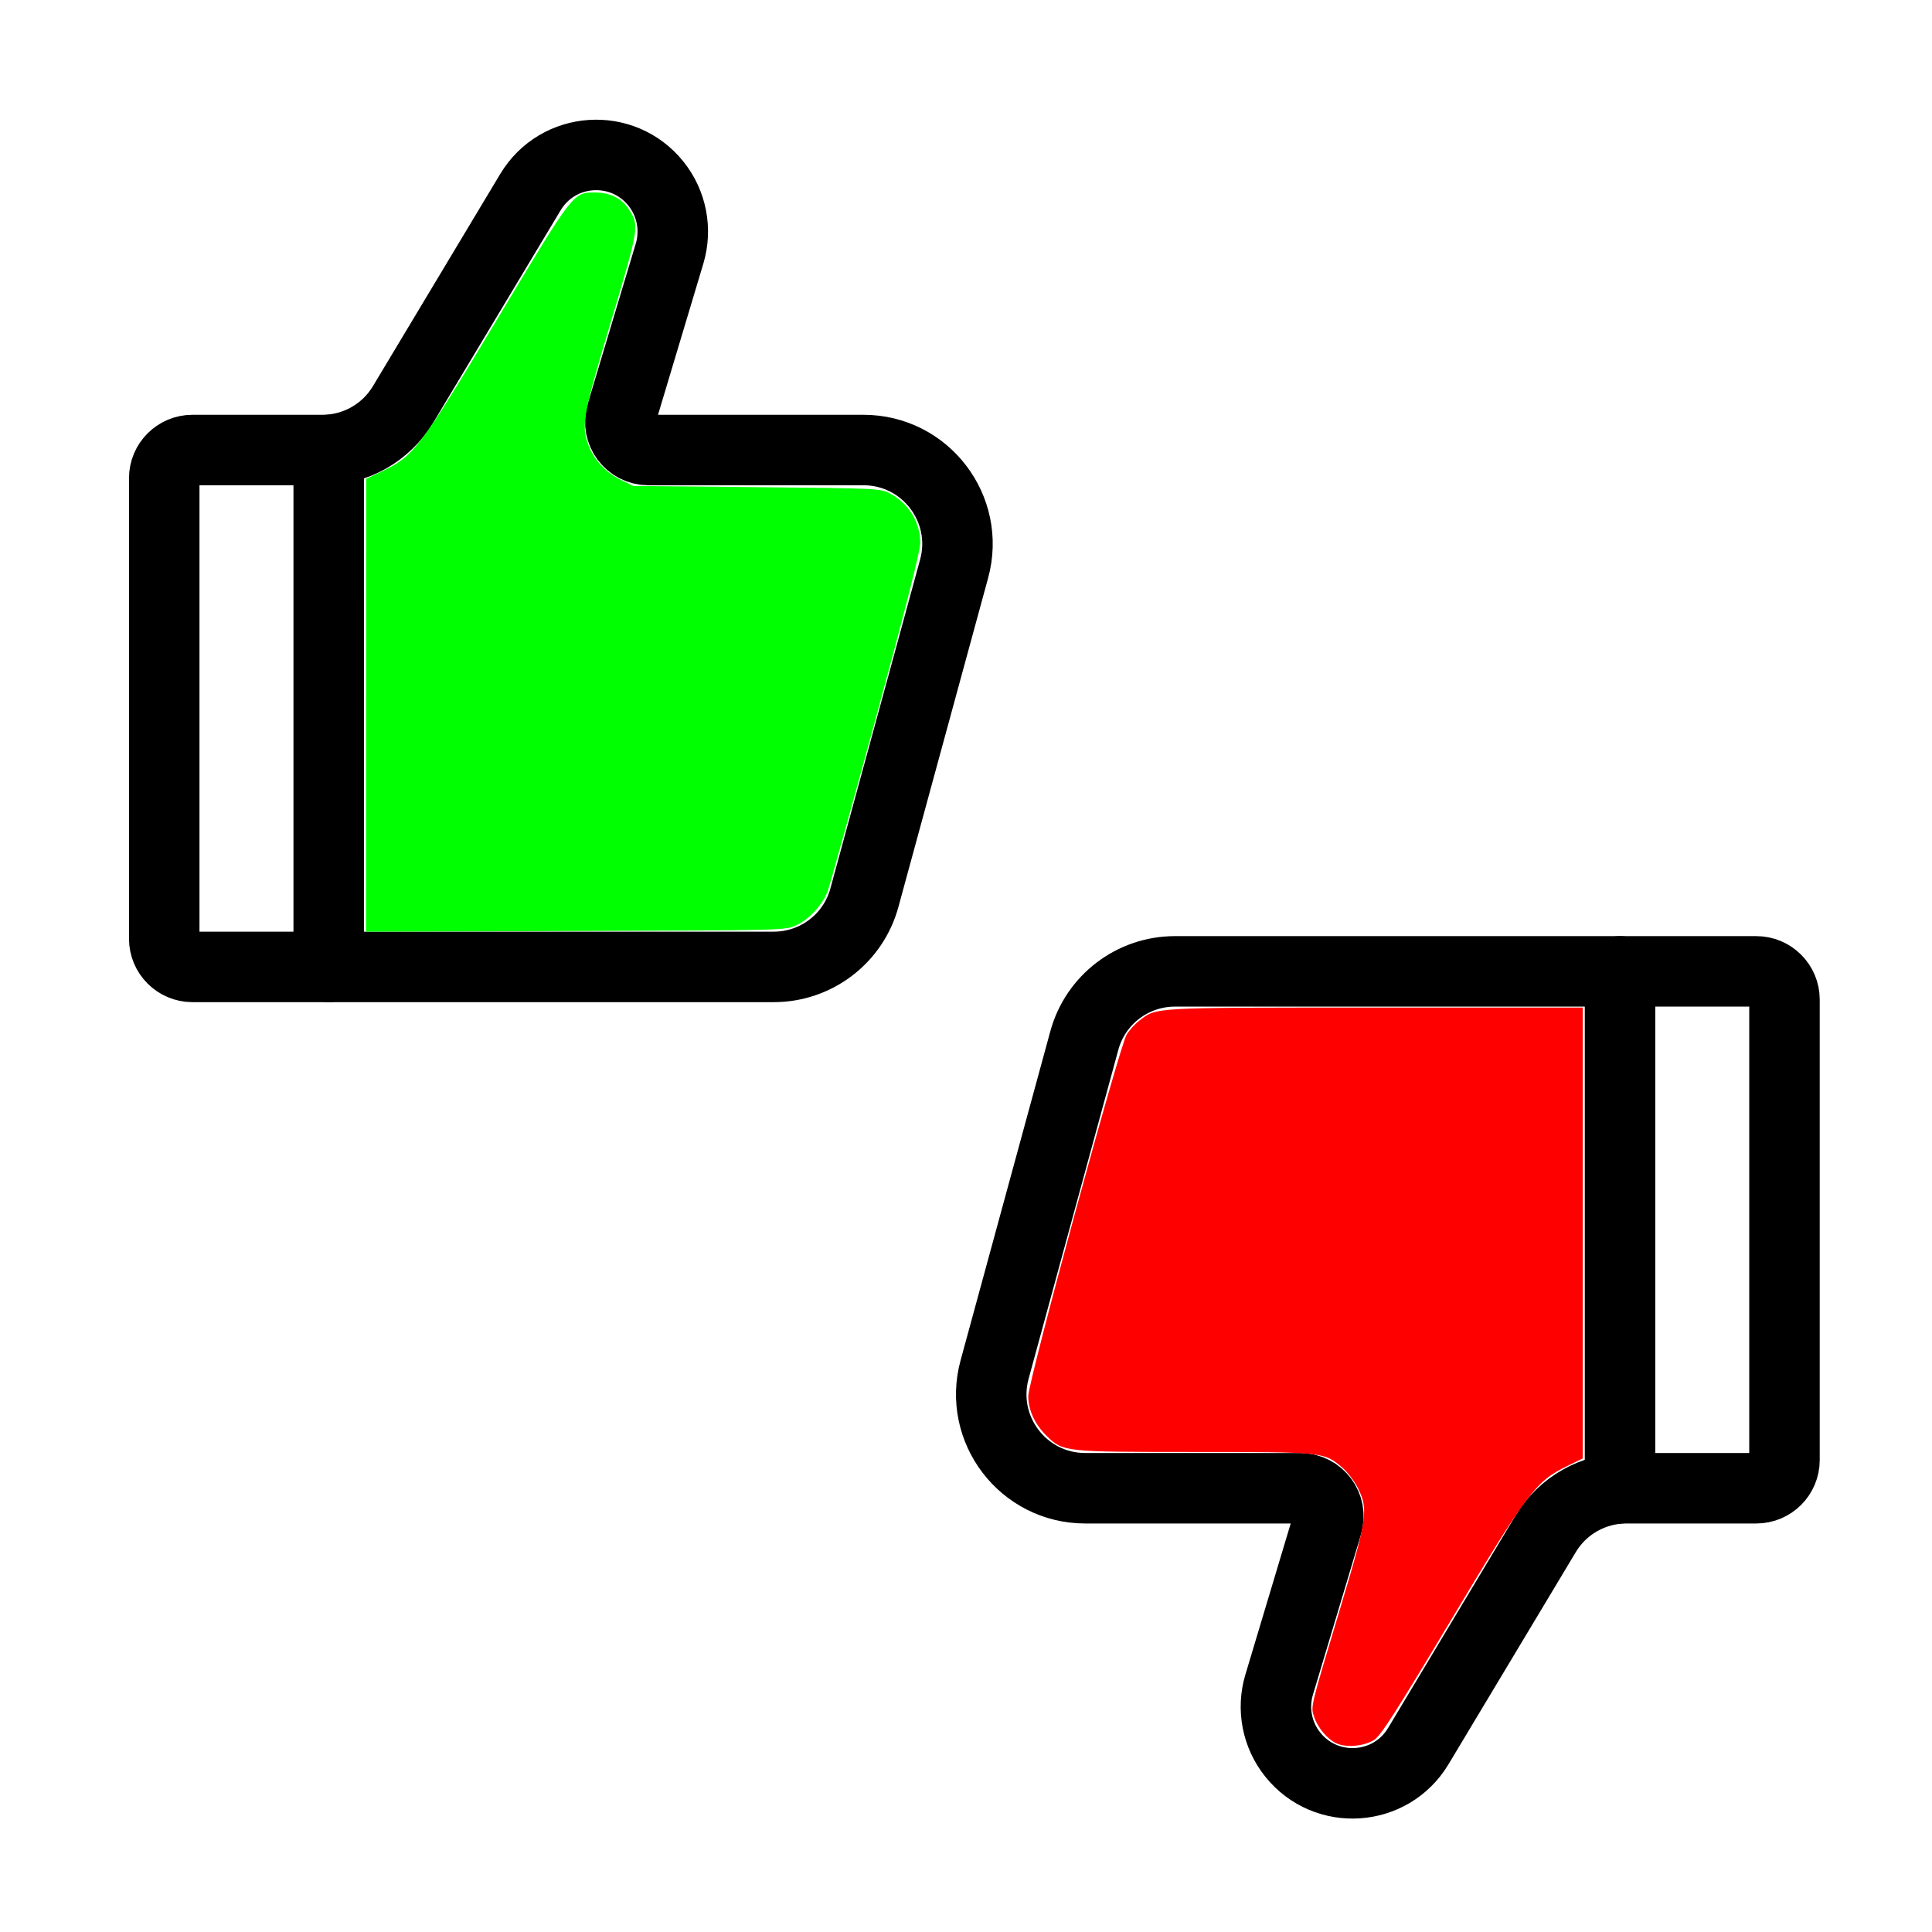
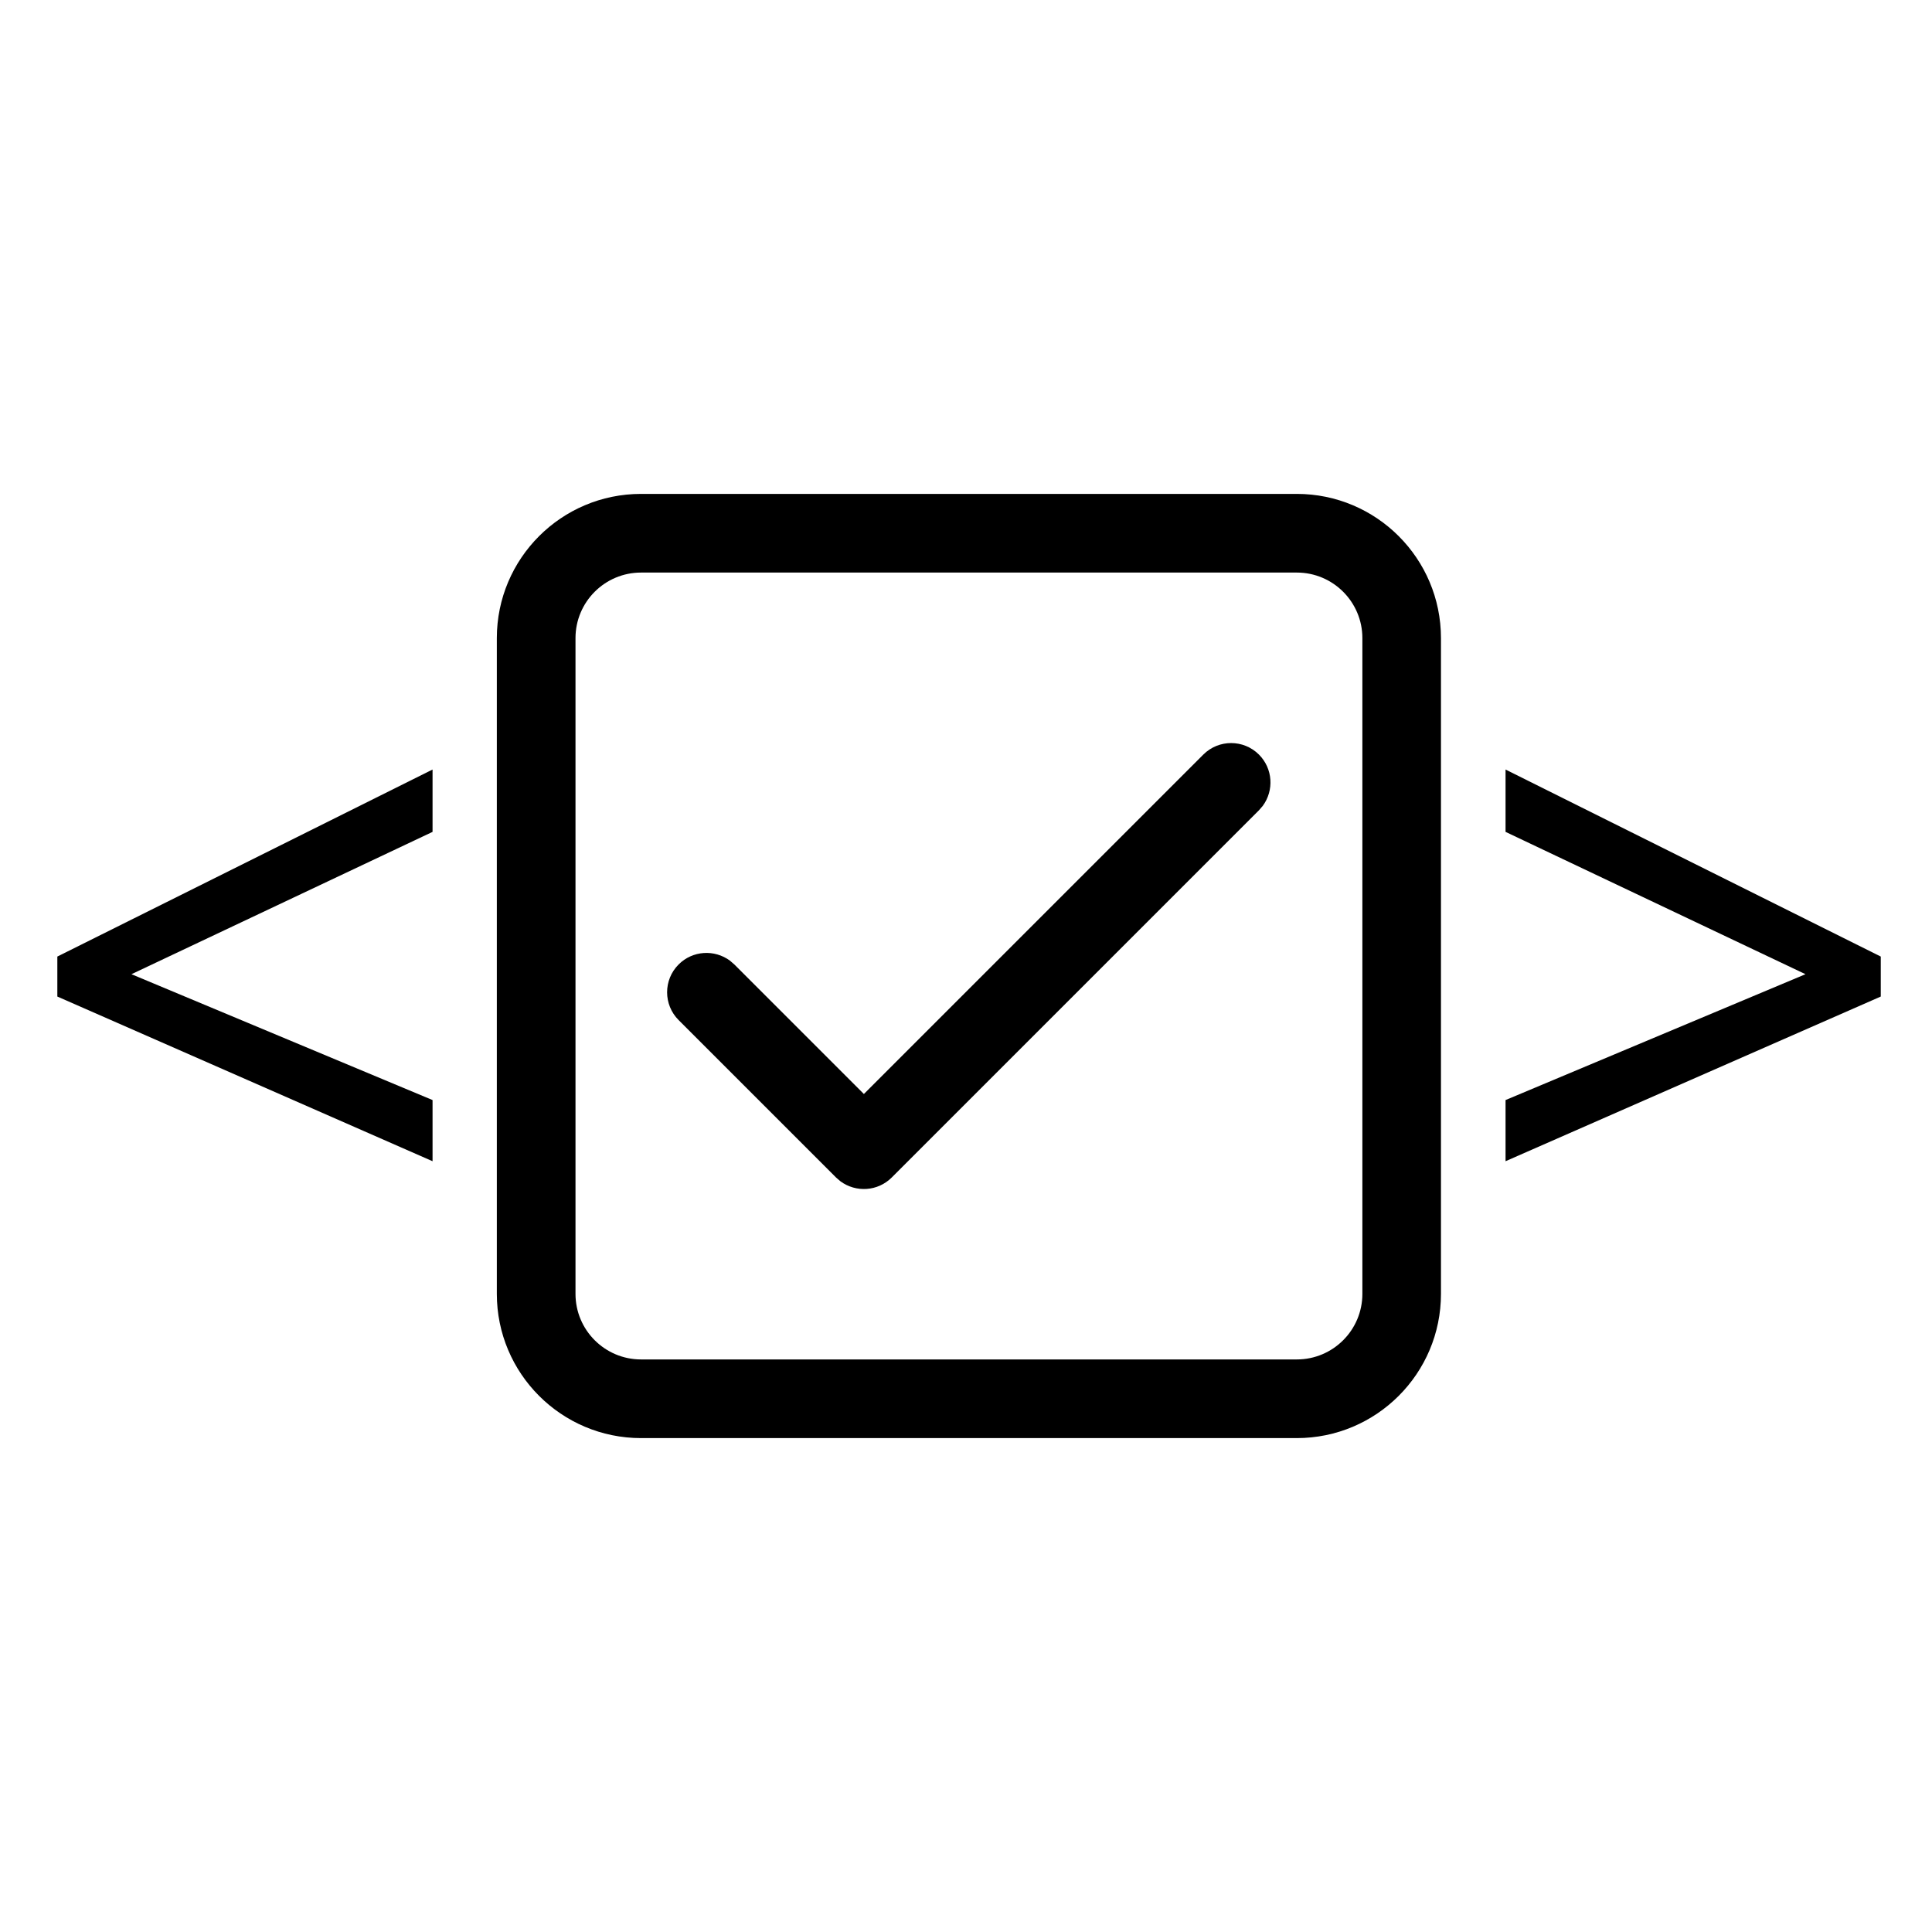
- <svg xmlns="http://www.w3.org/2000/svg" width="97" height="97" viewBox="0 0 97 97" version="1.1" id="svg1" xml:space="preserve">
+ <svg xmlns="http://www.w3.org/2000/svg" width="97" height="97" viewBox="0 0 25.665 25.665" version="1.1" id="svg1" xml:space="preserve">
  <defs id="defs1" />
  <g id="layer1">
-     <g style="color:#000000;fill:none;stroke-width:1.5" id="g1" transform="matrix(2.359181,0,0,2.359181,-0.0112268,1.362029)">
-       <path d="M 16.472,20 H 4.1 C 3.769,20 3.5,19.731 3.5,19.4 V 9.6 C 3.5,9.269 3.769,9 4.1,9 H 6.868 C 7.57,9 8.221,8.631 8.583,8.029 L 11.293,3.512 c 0.585,-0.975 1.962,-1.067 2.672,-0.18 0.335,0.418 0.443,0.974 0.289,1.488 L 13.232,8.228 C 13.116,8.613 13.405,9 13.806,9 h 4.575 c 1.319,0 2.276,1.254 1.929,2.526 l -1.909,7 C 18.165,19.396 17.374,20 16.472,20 Z" stroke="#000000" stroke-width="1.5" stroke-linecap="round" id="path1" />
-       <path d="M 7,20 V 9" stroke="#000000" stroke-width="1.5" stroke-linecap="round" stroke-linejoin="round" id="path2" />
-     </g>
-     <g style="color:#000000;fill:none;stroke-width:1.5" id="g2" transform="matrix(-2.359181,0,0,-2.359181,97.85074,95.953)">
-       <path d="M 16.472,20 H 4.1 C 3.769,20 3.5,19.731 3.5,19.4 V 9.6 C 3.5,9.269 3.769,9 4.1,9 H 6.868 C 7.57,9 8.221,8.631 8.583,8.029 L 11.293,3.512 c 0.585,-0.975 1.962,-1.067 2.672,-0.18 0.335,0.418 0.443,0.974 0.289,1.488 L 13.232,8.228 C 13.116,8.613 13.405,9 13.806,9 h 4.575 c 1.319,0 2.276,1.254 1.929,2.526 l -1.909,7 C 18.165,19.396 17.374,20 16.472,20 Z" stroke="#000000" stroke-width="1.5" stroke-linecap="round" id="path1-3" />
-       <path d="M 7,20 V 9" stroke="#000000" stroke-width="1.5" stroke-linecap="round" stroke-linejoin="round" id="path2-3" />
-     </g>
-     <path style="fill:#00ff00;stroke-width:1.237" d="m 18.381,35.409 0.007,-11.368 0.847,-0.405 c 1.537,-0.734 1.864,-1.168 5.751,-7.647 3.808,-6.348 3.79,-6.325 4.872,-6.325 0.761,0 1.352,0.286 1.703,0.824 0.547,0.84 0.537,0.903 -0.89,5.672 -1.393,4.651 -1.489,5.165 -1.146,6.137 0.264,0.748 0.863,1.41 1.607,1.776 l 0.665,0.326 6.204,0.06 c 6.112,0.059 6.211,0.064 6.696,0.323 0.934,0.5 1.509,1.446 1.507,2.481 -9.19e-4,0.399 -0.738,3.303 -2.226,8.769 -1.224,4.495 -2.312,8.409 -2.417,8.698 -0.253,0.692 -0.924,1.421 -1.59,1.731 -0.53,0.246 -0.672,0.25 -11.066,0.282 l -10.529,0.033 z" id="path3" />
-     <path style="fill:#ff0000;stroke-width:1.237" d="m 67.107,87.533 c -0.462,-0.21 -0.947,-0.783 -1.129,-1.336 -0.175,-0.529 -0.206,-0.399 1.323,-5.492 1.346,-4.485 1.41,-4.921 0.876,-5.993 -0.17,-0.341 -0.525,-0.805 -0.789,-1.031 -0.913,-0.781 -0.923,-0.782 -7.433,-0.782 -6.527,0 -6.58,-0.006 -7.388,-0.79 -0.608,-0.59 -0.938,-1.297 -0.94,-2.012 -0.002,-0.745 4.576,-17.568 4.943,-18.161 0.135,-0.219 0.419,-0.53 0.631,-0.692 0.887,-0.677 0.517,-0.656 11.837,-0.656 h 10.425 v 11.318 11.318 l -0.805,0.395 c -1.56,0.764 -1.956,1.292 -5.809,7.725 -2.784,4.648 -3.529,5.809 -3.861,6.014 -0.507,0.314 -1.391,0.396 -1.879,0.174 z" id="path4" />
+     <text xml:space="preserve" style="font-style:normal;font-weight:normal;font-size:10.583px;line-height:1.25;font-family:sans-serif;fill:#000000;fill-opacity:1;stroke:none;stroke-width:0.265" x="0.232" y="16.663" id="text1">
+       <tspan id="tspan1" style="stroke-width:0.265" x="0.232" y="16.663">&lt;</tspan>
+     </text>
+     <text xml:space="preserve" style="font-style:normal;font-weight:normal;font-size:10.583px;line-height:1.25;font-family:sans-serif;fill:#000000;fill-opacity:1;stroke:none;stroke-width:0.265" x="19.467" y="16.663" id="text2">
+       <tspan id="tspan2" style="stroke-width:0.265" x="19.467" y="16.663">&gt;</tspan>
+     </text>
+     <path d="m 17.226,6.561 c 1.058,0 1.916,0.858 1.916,1.916 v 8.711 c 0,1.058 -0.858,1.916 -1.916,1.916 H 8.516 c -1.058,0 -1.916,-0.858 -1.916,-1.916 V 8.477 c 0,-1.058 0.858,-1.916 1.916,-1.916 z m 0,1.045 H 8.516 c -0.481,0 -0.871,0.39 -0.871,0.871 v 8.711 c 0,0.481 0.39,0.871 0.871,0.871 h 8.711 c 0.481,0 0.871,-0.39 0.871,-0.871 V 8.477 c 0,-0.481 -0.39,-0.871 -0.871,-0.871 z m -5.749,6.926 4.508,-4.508 c 0.204,-0.204 0.535,-0.204 0.739,0 0.186,0.186 0.202,0.476 0.051,0.681 l -0.051,0.059 -4.878,4.878 c -0.186,0.186 -0.476,0.202 -0.681,0.051 l -0.059,-0.051 -2.091,-2.091 c -0.204,-0.204 -0.204,-0.535 0,-0.739 0.186,-0.186 0.476,-0.202 0.681,-0.051 l 0.059,0.051 1.721,1.721 4.508,-4.508 z" style="fill:#000000;fill-rule:nonzero;stroke:none;stroke-width:0.697;fill-opacity:1" id="path1" />
  </g>
</svg>
